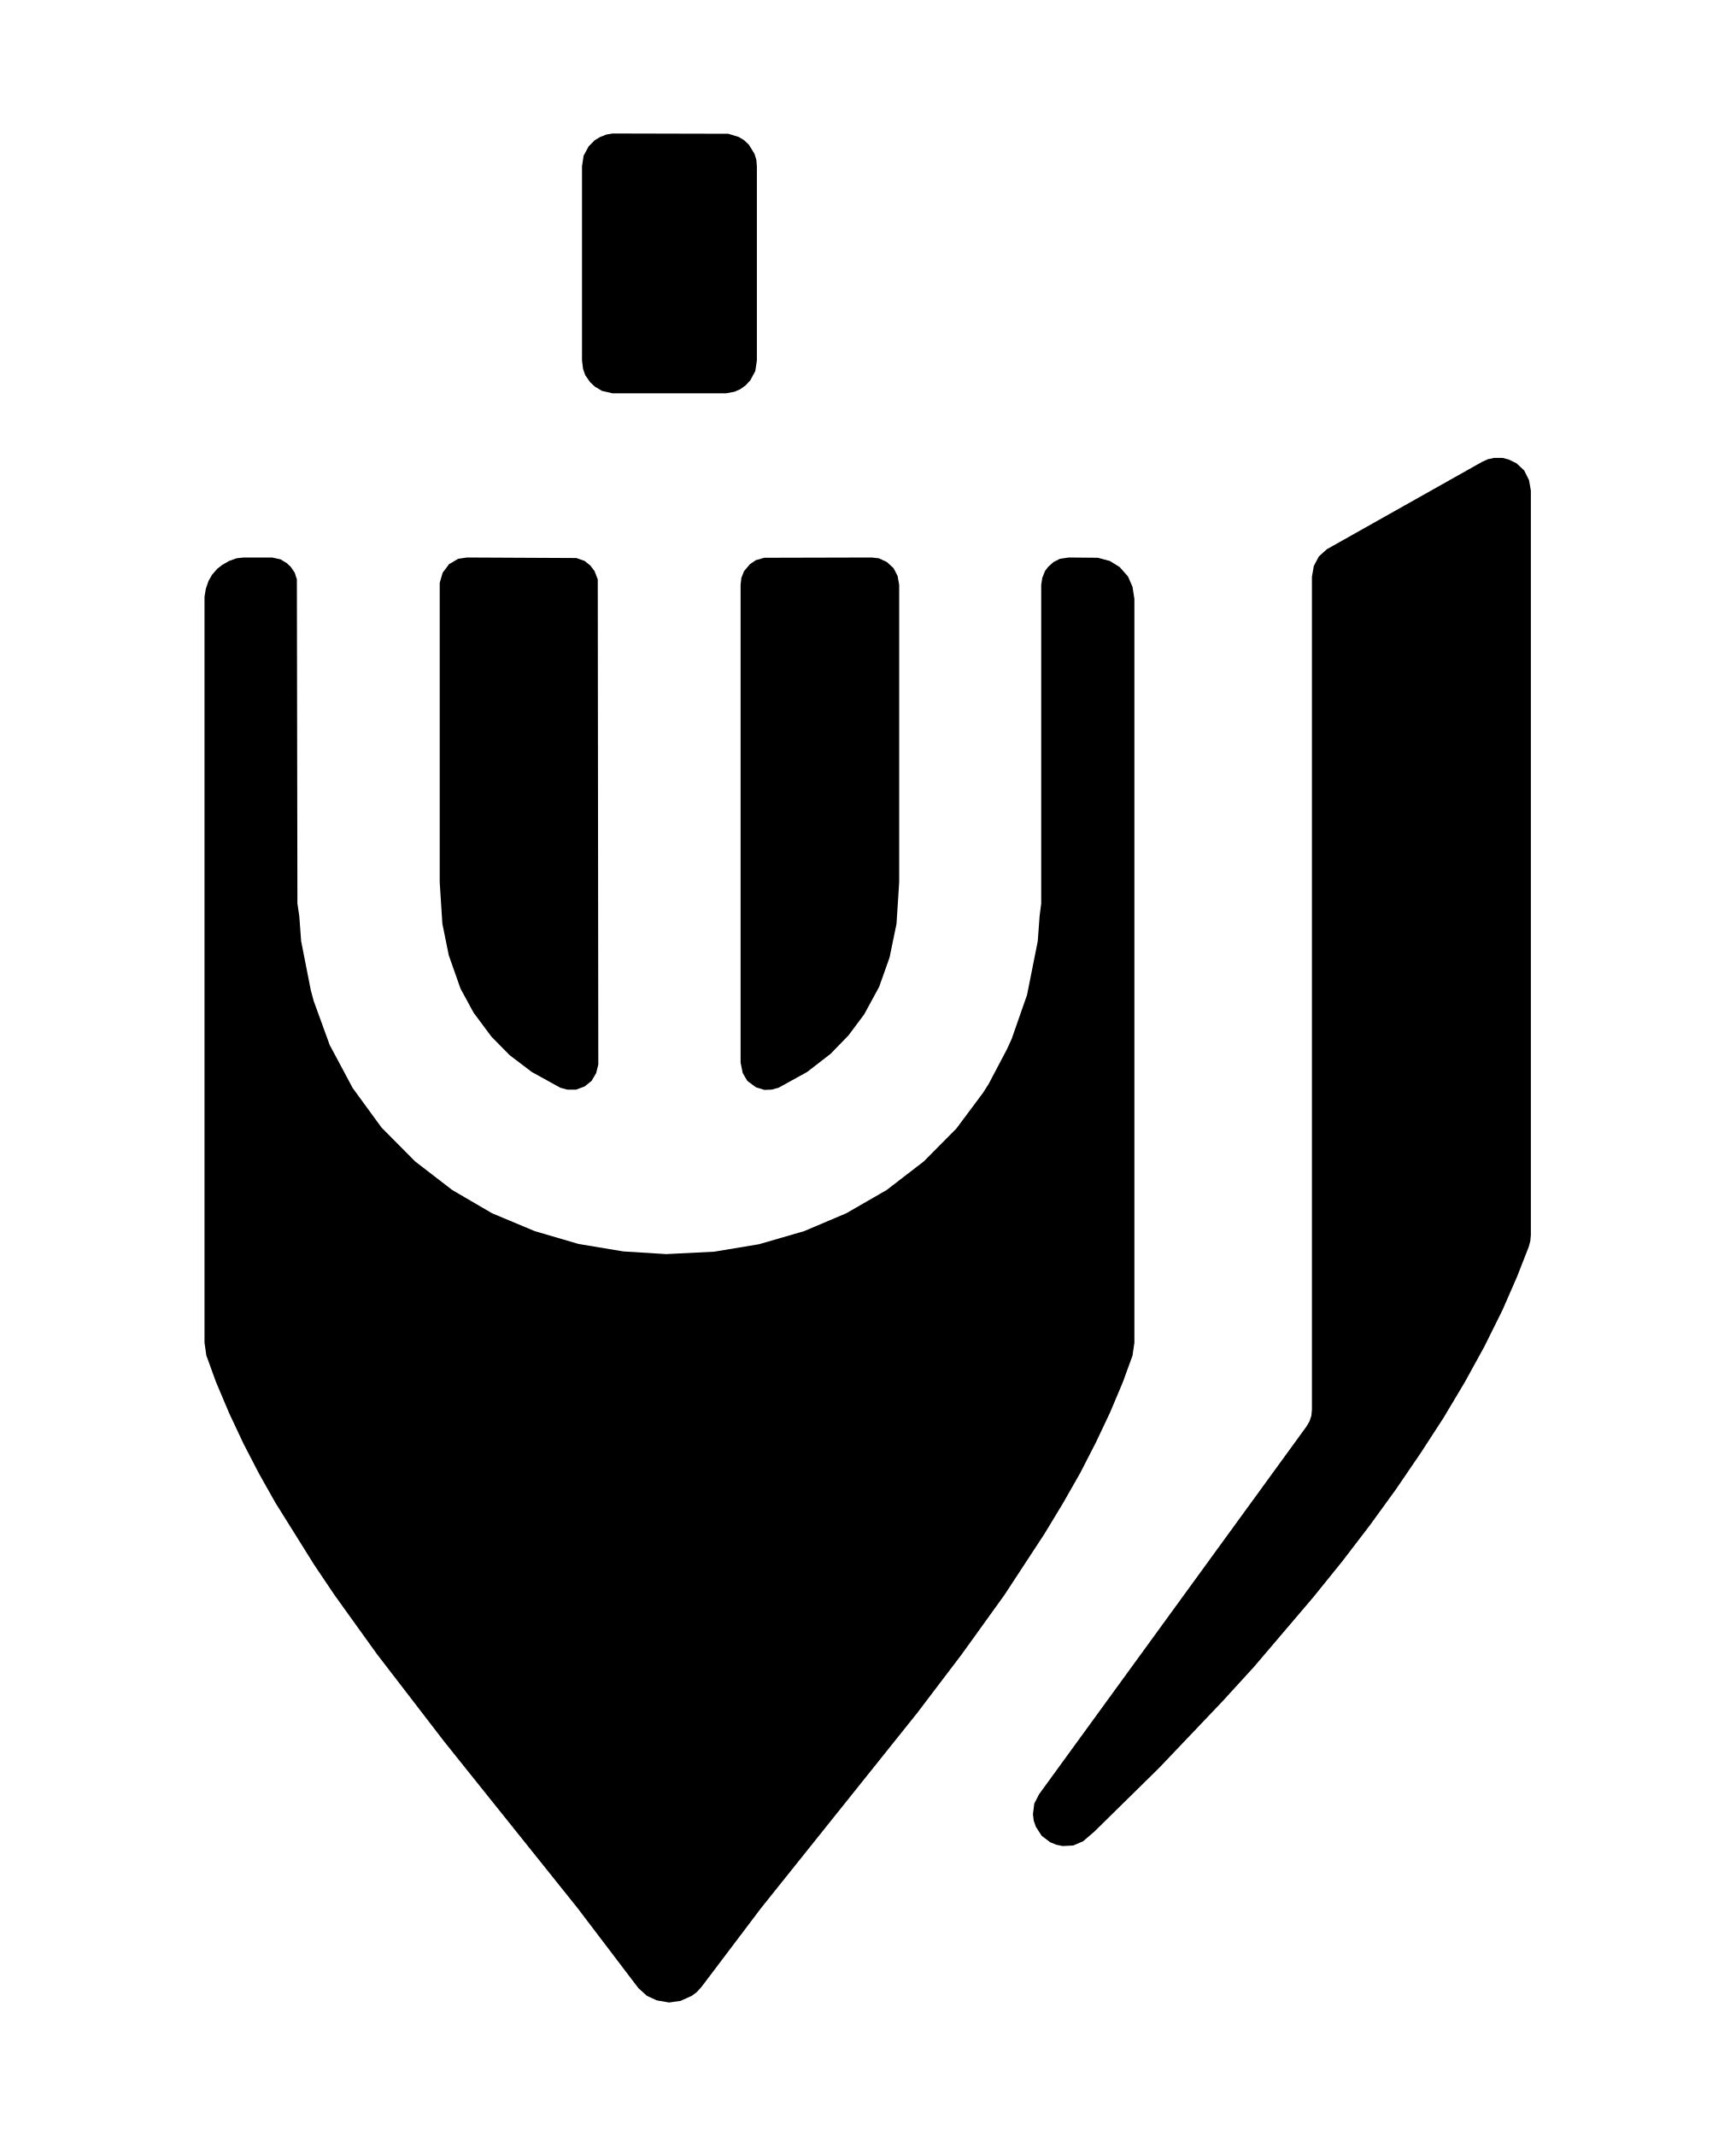
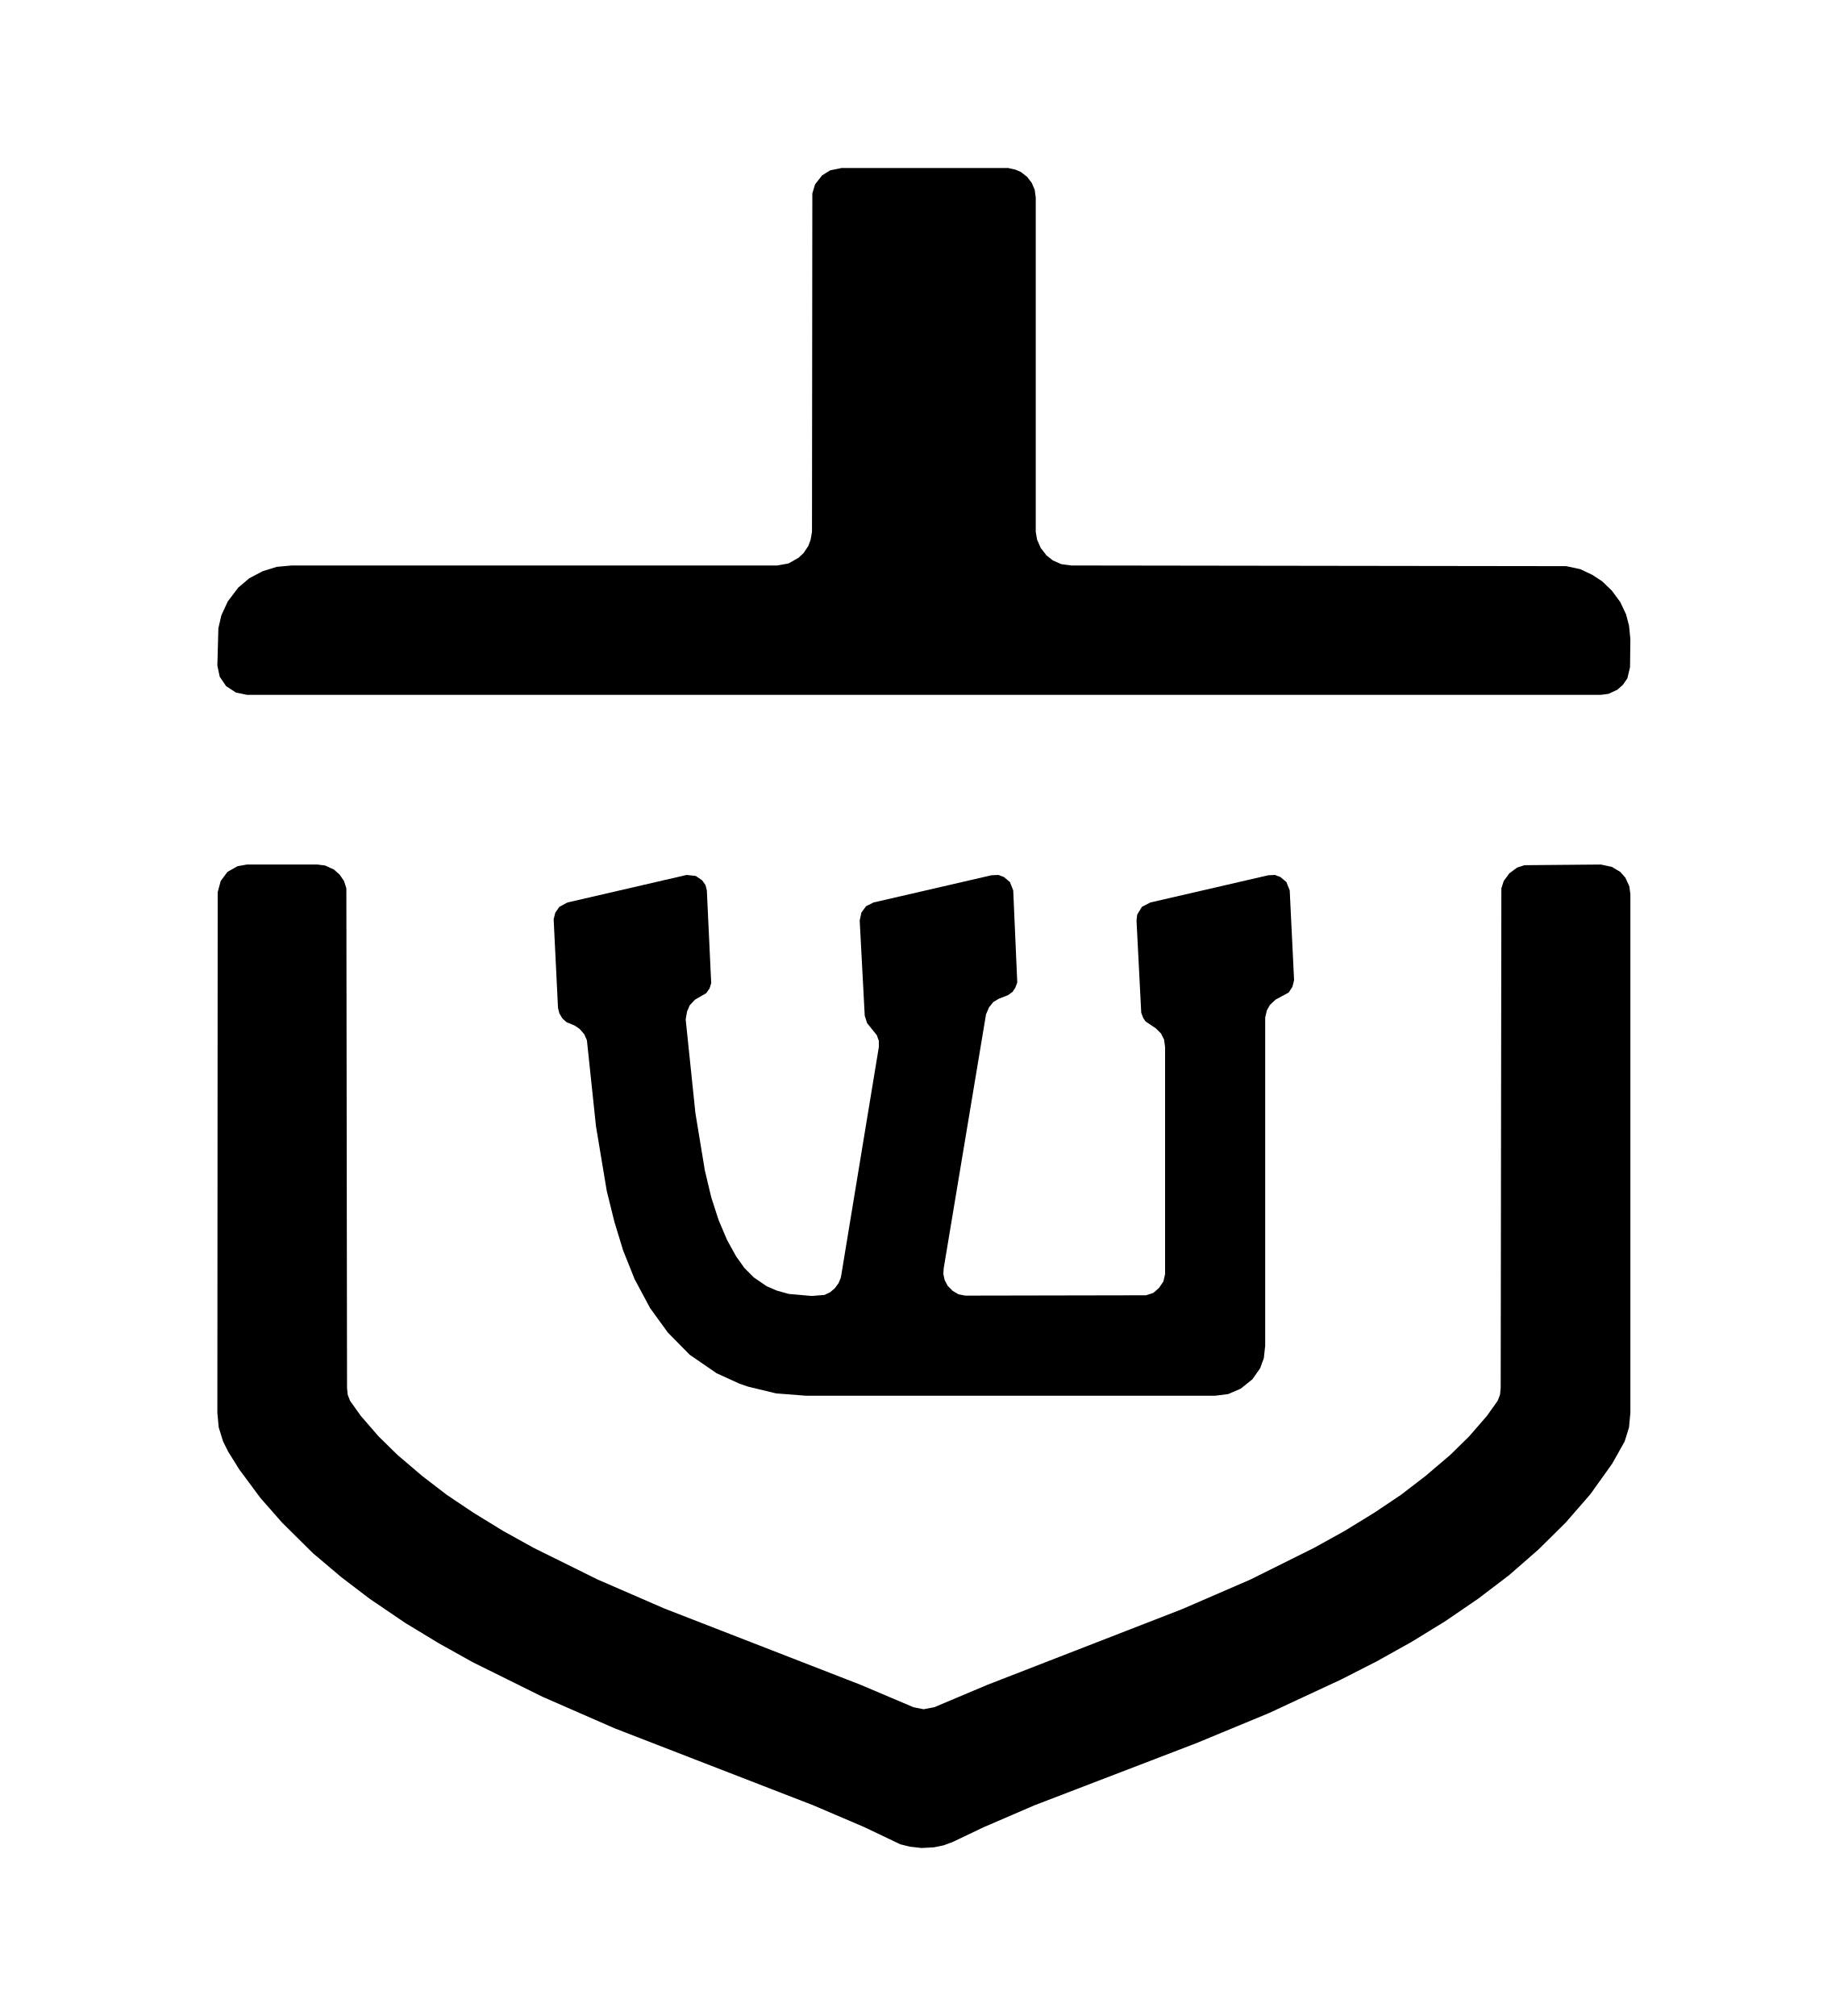
- <svg xmlns="http://www.w3.org/2000/svg" width="6.5in" height="8in" viewBox="0 0 6.5 8">
-   <path id="handle" d="M2.835 0.623 L2.833 0.599 L2.826 0.576 L2.805 0.542 L2.787 0.525 L2.767 0.513 L2.728 0.501 L2.294 0.5 L2.271 0.504 L2.248 0.513 L2.228 0.525 L2.205 0.548 L2.186 0.583 L2.18 0.623 L2.18 1.35 L2.184 1.382 L2.192 1.405 L2.21 1.431 L2.228 1.448 L2.255 1.464 L2.294 1.473 L2.72 1.473 L2.752 1.467 L2.774 1.457 L2.793 1.443 L2.81 1.425 L2.829 1.39 L2.835 1.35 Z" />
-   <path id="face" d="M0.913 2.088 L0.886 2.091 L0.858 2.101 L0.832 2.116 L0.814 2.13 L0.794 2.153 L0.781 2.176 L0.771 2.205 L0.766 2.235 L0.766 5.029 L0.773 5.077 L0.809 5.176 L0.858 5.292 L0.912 5.407 L0.97 5.519 L1.032 5.629 L1.177 5.861 L1.253 5.974 L1.411 6.194 L1.664 6.523 L2.163 7.146 L2.391 7.446 L2.423 7.475 L2.46 7.492 L2.506 7.5 L2.549 7.494 L2.591 7.475 L2.61 7.461 L2.628 7.441 L2.851 7.146 L3.436 6.415 L3.603 6.195 L3.762 5.974 L3.912 5.745 L3.981 5.631 L4.046 5.517 L4.105 5.402 L4.158 5.29 L4.206 5.176 L4.242 5.077 L4.249 5.029 L4.249 2.243 L4.242 2.198 L4.225 2.159 L4.194 2.124 L4.157 2.101 L4.112 2.089 L4.003 2.088 L3.97 2.093 L3.946 2.105 L3.926 2.123 L3.914 2.139 L3.904 2.164 L3.9 2.19 L3.9 3.384 L3.894 3.431 L3.887 3.525 L3.847 3.726 L3.789 3.892 L3.771 3.931 L3.703 4.06 L3.682 4.093 L3.582 4.227 L3.46 4.35 L3.321 4.457 L3.17 4.544 L3.012 4.611 L2.843 4.66 L2.675 4.688 L2.495 4.697 L2.335 4.687 L2.167 4.659 L2.003 4.611 L1.843 4.544 L1.694 4.457 L1.555 4.35 L1.429 4.223 L1.321 4.075 L1.235 3.914 L1.175 3.749 L1.164 3.708 L1.128 3.525 L1.121 3.431 L1.114 3.384 L1.112 2.17 L1.104 2.145 L1.089 2.123 L1.074 2.109 L1.051 2.095 L1.019 2.088 Z" />
-   <path id="left-pocket" d="M1.749 2.088 L1.716 2.093 L1.682 2.113 L1.658 2.145 L1.647 2.183 L1.647 3.305 L1.657 3.46 L1.681 3.578 L1.725 3.703 L1.774 3.793 L1.841 3.883 L1.909 3.952 L1.992 4.015 L2.099 4.074 L2.125 4.081 L2.158 4.081 L2.19 4.069 L2.216 4.048 L2.233 4.019 L2.241 3.987 L2.239 2.17 L2.227 2.139 L2.211 2.118 L2.19 2.101 L2.159 2.09 Z" />
-   <path id="right-pocket" d="M2.774 3.98 L2.782 4.019 L2.799 4.048 L2.831 4.072 L2.863 4.082 L2.89 4.081 L2.916 4.074 L3.023 4.015 L3.111 3.947 L3.178 3.878 L3.237 3.799 L3.293 3.696 L3.332 3.586 L3.358 3.46 L3.368 3.305 L3.368 2.19 L3.362 2.157 L3.347 2.128 L3.322 2.105 L3.292 2.091 L3.265 2.088 L2.863 2.089 L2.831 2.098 L2.809 2.113 L2.787 2.139 L2.777 2.164 L2.774 2.19 Z" />
-   <path id="side" d="M3.892 6.72 L3.874 6.755 L3.869 6.795 L3.872 6.819 L3.88 6.842 L3.902 6.876 L3.934 6.9 L3.956 6.909 L3.98 6.914 L4.02 6.912 L4.057 6.896 L4.099 6.86 L4.342 6.621 L4.579 6.372 L4.696 6.244 L4.92 5.981 L5.029 5.846 L5.13 5.714 L5.228 5.579 L5.322 5.441 L5.407 5.31 L5.487 5.176 L5.56 5.043 L5.628 4.906 L5.683 4.78 L5.726 4.67 L5.732 4.648 L5.734 4.626 L5.734 1.837 L5.727 1.798 L5.709 1.762 L5.68 1.735 L5.651 1.721 L5.628 1.715 L5.596 1.715 L5.573 1.72 L5.551 1.73 L4.97 2.057 L4.94 2.084 L4.921 2.12 L4.914 2.16 L4.914 5.28 L4.912 5.302 L4.905 5.323 L4.894 5.342 Z" />
+ <svg xmlns="http://www.w3.org/2000/svg" width="5.5in" height="6in" viewBox="0 0 5.5 6">
+   <path id="handle" d="M0.647 1.981 L0.654 2.014 L0.673 2.042 L0.702 2.061 L0.735 2.068 L4.765 2.068 L4.788 2.065 L4.814 2.053 L4.831 2.038 L4.844 2.019 L4.852 1.986 L4.853 1.902 L4.849 1.862 L4.84 1.828 L4.823 1.792 L4.798 1.758 L4.769 1.73 L4.74 1.711 L4.704 1.694 L4.662 1.685 L3.189 1.683 L3.159 1.679 L3.134 1.668 L3.115 1.653 L3.098 1.631 L3.087 1.606 L3.083 1.583 L3.083 0.588 L3.08 0.565 L3.071 0.544 L3.057 0.526 L3.039 0.512 L3.023 0.505 L3.001 0.5 L2.505 0.5 L2.471 0.507 L2.447 0.522 L2.426 0.549 L2.418 0.576 L2.417 1.583 L2.413 1.606 L2.406 1.625 L2.392 1.646 L2.377 1.66 L2.347 1.677 L2.313 1.683 L0.868 1.683 L0.824 1.687 L0.782 1.7 L0.742 1.721 L0.709 1.749 L0.678 1.79 L0.659 1.831 L0.65 1.87 Z" />
+   <path id="body" d="M0.735 2.573 L0.707 2.578 L0.677 2.595 L0.657 2.622 L0.648 2.655 L0.647 4.205 L0.651 4.248 L0.664 4.29 L0.679 4.32 L0.712 4.373 L0.775 4.458 L0.84 4.532 L0.932 4.623 L1.016 4.694 L1.1 4.758 L1.206 4.83 L1.305 4.89 L1.407 4.947 L1.615 5.05 L1.83 5.144 L2.421 5.373 L2.573 5.438 L2.68 5.489 L2.708 5.496 L2.743 5.5 L2.78 5.498 L2.809 5.492 L2.836 5.482 L2.926 5.439 L3.079 5.373 L3.561 5.188 L3.776 5.099 L3.991 4.999 L4.097 4.945 L4.201 4.887 L4.302 4.825 L4.4 4.758 L4.492 4.688 L4.579 4.612 L4.66 4.532 L4.734 4.447 L4.799 4.356 L4.836 4.29 L4.849 4.248 L4.853 4.205 L4.853 2.661 L4.85 2.638 L4.838 2.612 L4.823 2.595 L4.798 2.58 L4.765 2.573 L4.538 2.575 L4.516 2.582 L4.493 2.599 L4.476 2.622 L4.469 2.644 L4.467 4.131 L4.465 4.151 L4.458 4.169 L4.426 4.214 L4.373 4.275 L4.317 4.33 L4.243 4.393 L4.17 4.449 L4.091 4.502 L4.003 4.556 L3.911 4.607 L3.722 4.701 L3.519 4.789 L2.94 5.014 L2.781 5.081 L2.749 5.087 L2.719 5.081 L2.561 5.014 L1.977 4.787 L1.779 4.701 L1.589 4.607 L1.497 4.556 L1.409 4.502 L1.33 4.449 L1.257 4.393 L1.183 4.33 L1.127 4.275 L1.074 4.214 L1.042 4.169 L1.035 4.151 L1.033 4.131 L1.031 2.644 L1.024 2.622 L1.011 2.603 L0.994 2.588 L0.968 2.576 L0.945 2.573 Z" />
+   <path id="shin" d="M1.661 3 L1.665 3.016 L1.674 3.031 L1.686 3.042 L1.71 3.052 L1.725 3.062 L1.739 3.078 L1.747 3.096 L1.774 3.352 L1.806 3.544 L1.829 3.637 L1.855 3.722 L1.889 3.807 L1.935 3.893 L1.988 3.966 L2.053 4.032 L2.133 4.087 L2.201 4.118 L2.227 4.127 L2.31 4.147 L2.4 4.154 L3.617 4.154 L3.656 4.149 L3.693 4.133 L3.728 4.105 L3.751 4.072 L3.762 4.042 L3.766 4.005 L3.766 3.028 L3.771 3.007 L3.78 2.991 L3.797 2.975 L3.836 2.954 L3.847 2.937 L3.852 2.917 L3.839 2.65 L3.829 2.625 L3.811 2.61 L3.795 2.604 L3.775 2.605 L3.424 2.686 L3.399 2.699 L3.385 2.722 L3.383 2.74 L3.397 3.014 L3.403 3.03 L3.41 3.04 L3.441 3.061 L3.456 3.076 L3.465 3.094 L3.468 3.116 L3.468 3.792 L3.463 3.814 L3.45 3.833 L3.433 3.848 L3.411 3.855 L2.873 3.856 L2.853 3.852 L2.836 3.842 L2.821 3.827 L2.812 3.81 L2.808 3.792 L2.809 3.775 L2.935 3.019 L2.944 2.998 L2.957 2.982 L2.974 2.972 L3 2.962 L3.014 2.952 L3.022 2.94 L3.028 2.924 L3.016 2.65 L3.006 2.625 L2.988 2.61 L2.972 2.604 L2.951 2.605 L2.6 2.686 L2.578 2.697 L2.564 2.716 L2.559 2.74 L2.574 3.023 L2.581 3.045 L2.61 3.081 L2.616 3.098 L2.616 3.116 L2.503 3.802 L2.496 3.819 L2.485 3.834 L2.471 3.846 L2.454 3.854 L2.416 3.857 L2.348 3.851 L2.312 3.841 L2.282 3.828 L2.244 3.802 L2.216 3.774 L2.191 3.739 L2.164 3.69 L2.139 3.631 L2.117 3.563 L2.098 3.483 L2.07 3.313 L2.041 3.034 L2.045 3.011 L2.053 2.992 L2.069 2.975 L2.102 2.956 L2.112 2.942 L2.117 2.926 L2.104 2.65 L2.1 2.634 L2.09 2.62 L2.071 2.607 L2.044 2.604 L1.689 2.686 L1.665 2.699 L1.653 2.716 L1.648 2.736 Z" />
</svg>
